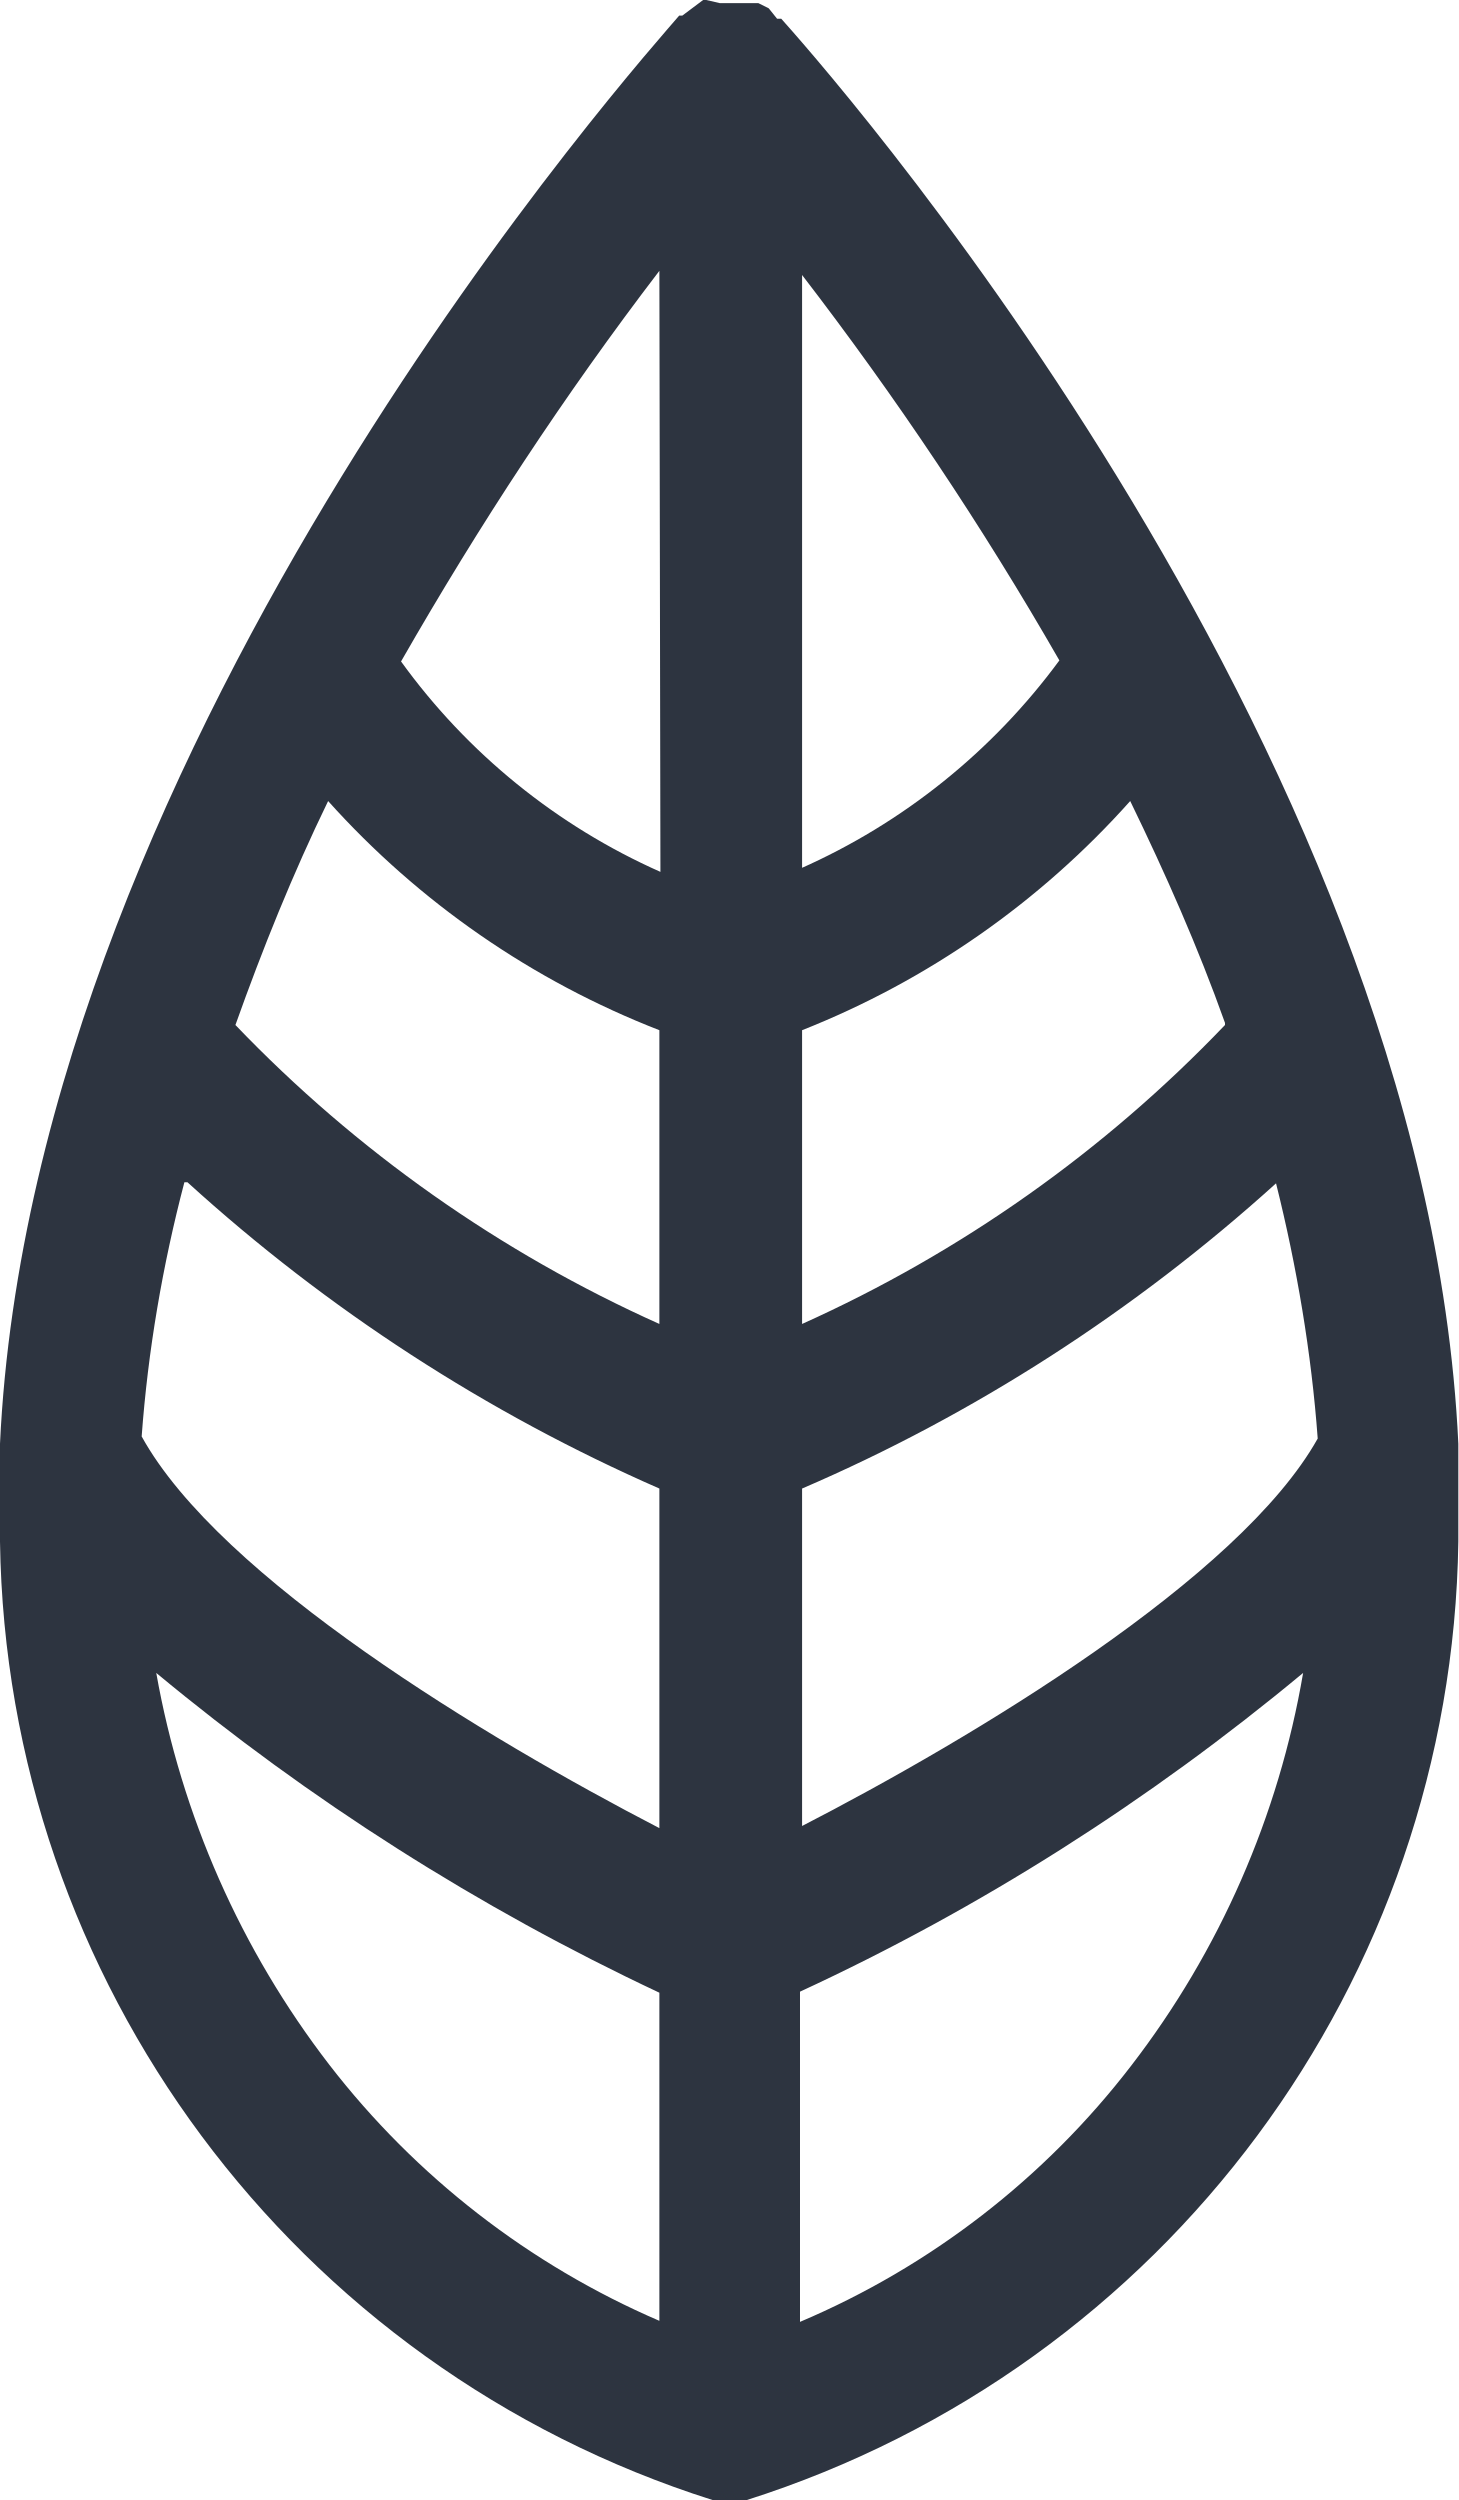
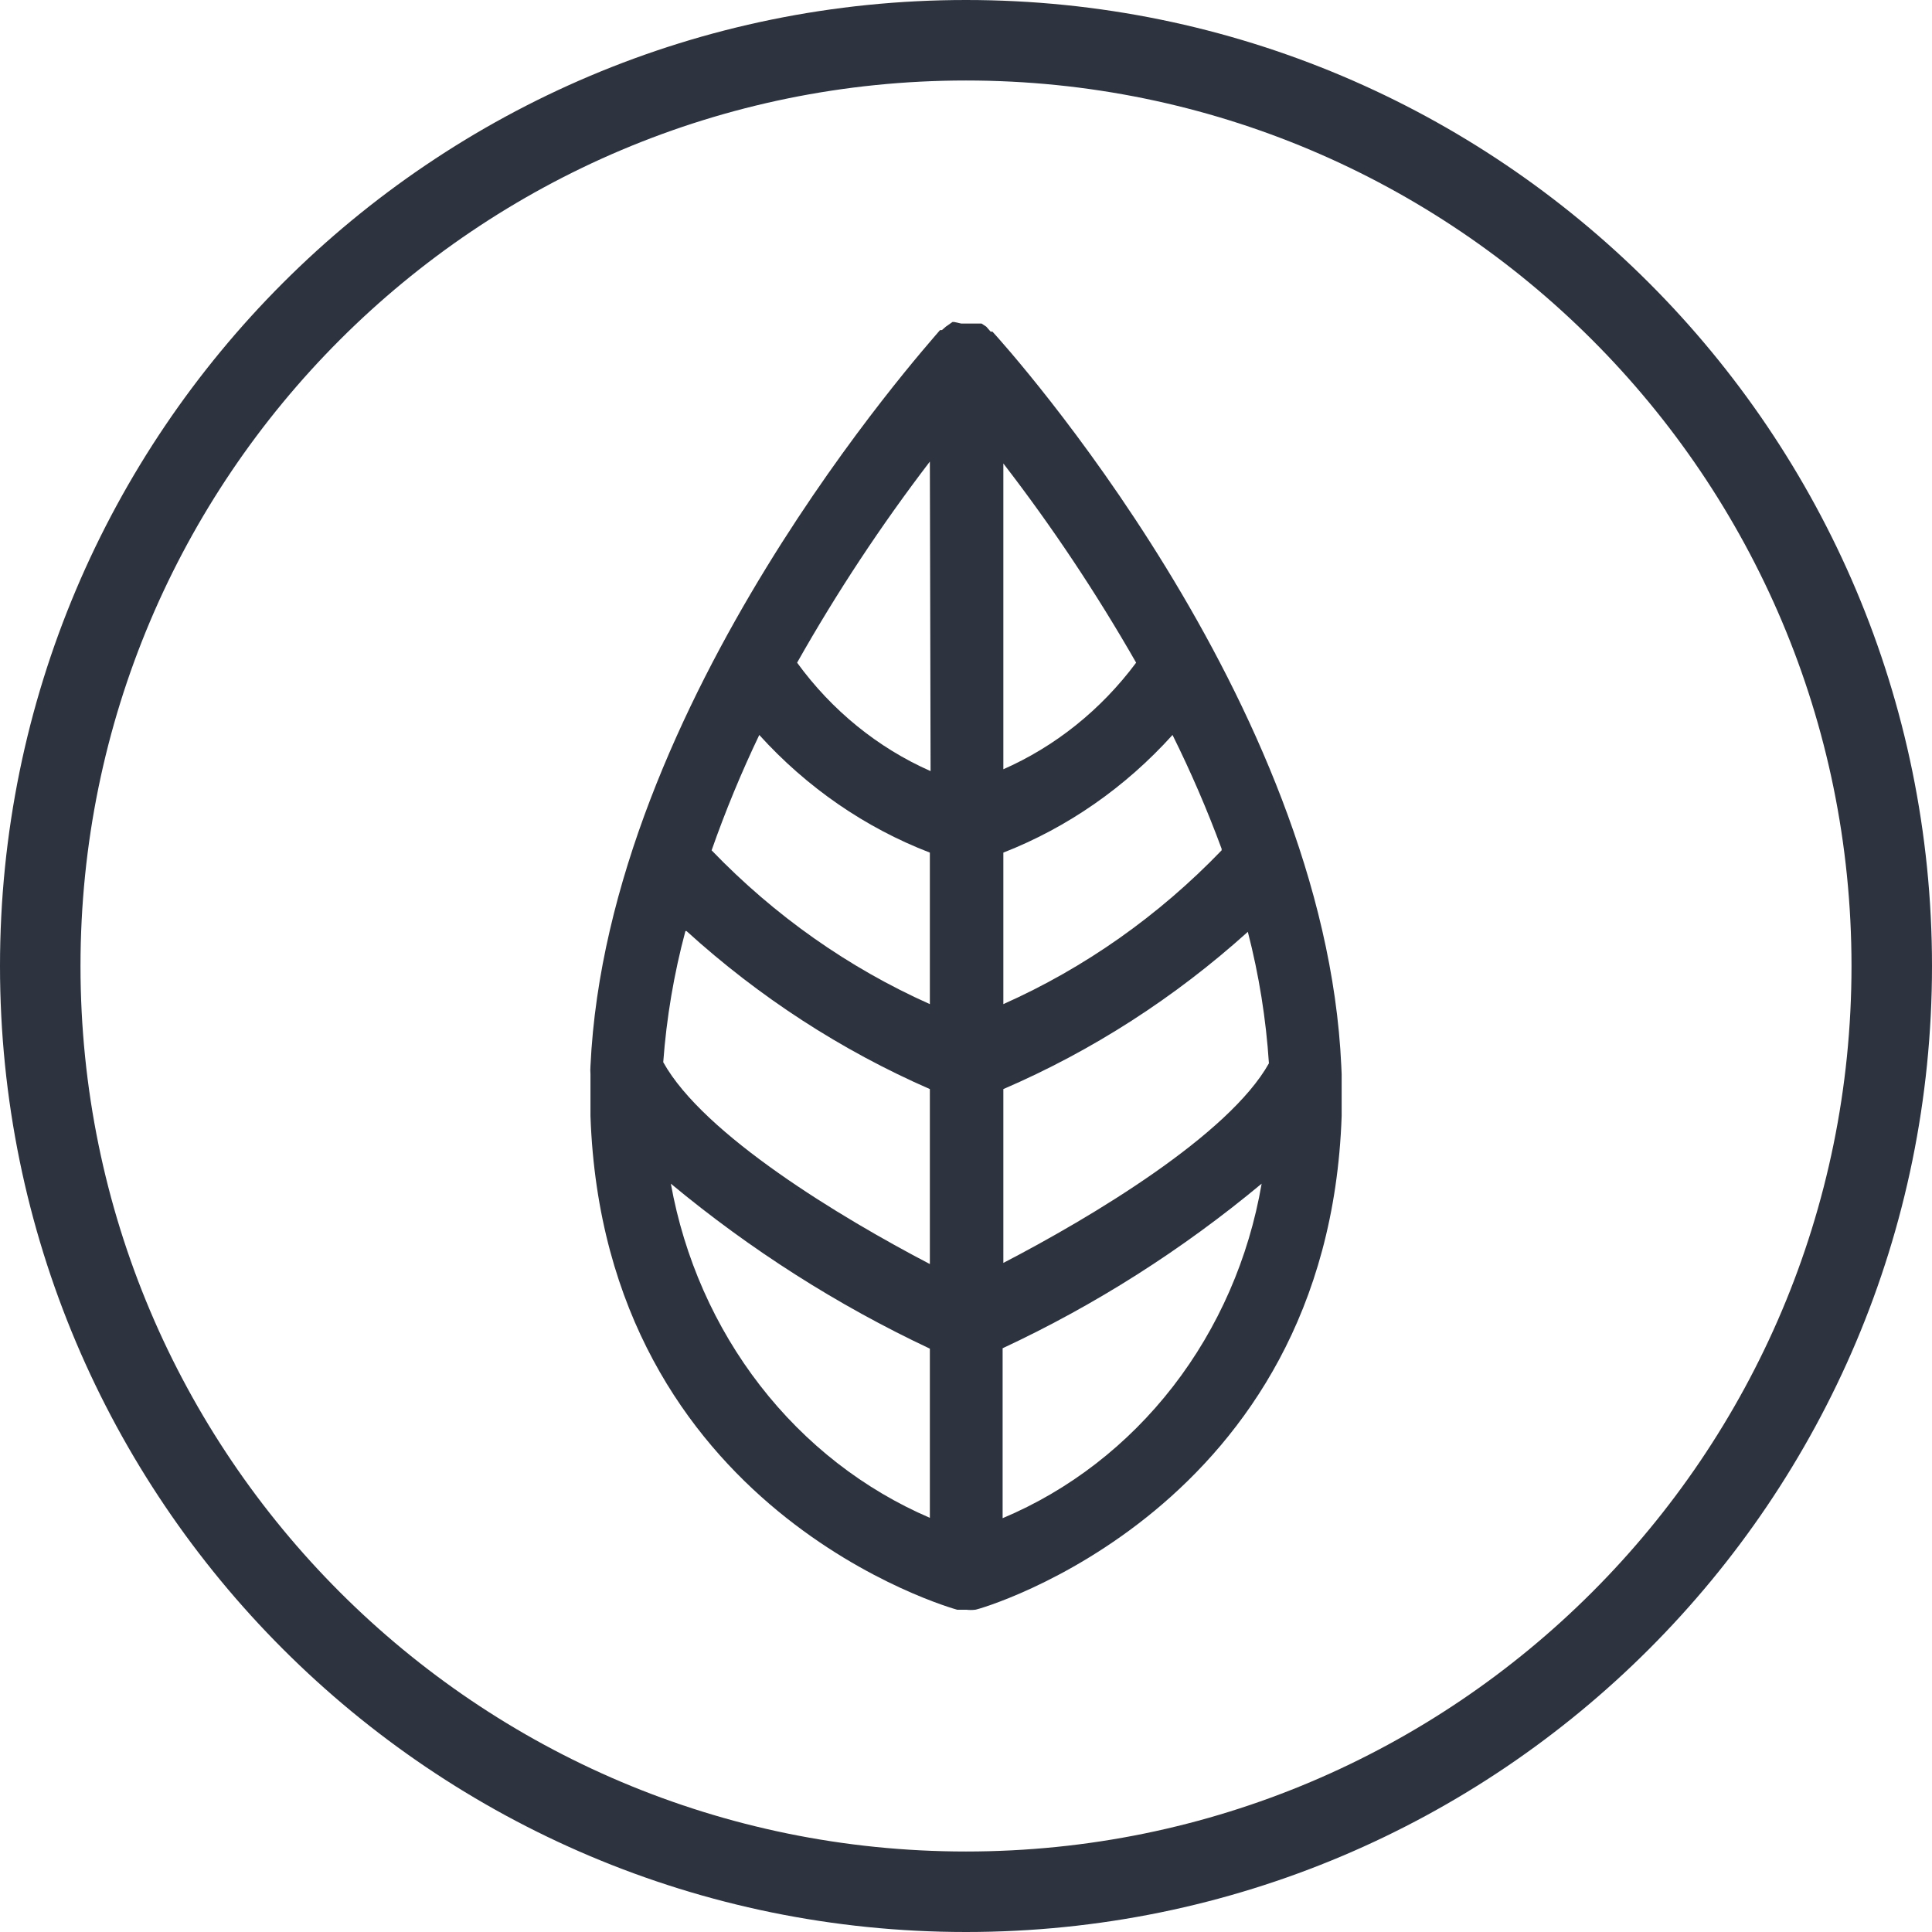
- <svg xmlns="http://www.w3.org/2000/svg" width="14" height="24" viewBox="0 0 14 24" fill="none">
-   <path d="M14 13.86C13.68 7.06 7.75.46 7.5.18h-.04l-.08-.1-.1-.05h-.37L6.78 0h-.03l-.12.09-.08.06h-.03C6.25.47.32 7.06 0 13.86V14.8A9.8 9.8 0 0 0 6.84 24h.33A9.8 9.8 0 0 0 14 14.8V13.86ZM1.8 11.35a16.67 16.67 0 0 0 4.53 2.94v3.26c-1.66-.86-4.22-2.4-4.97-3.76.06-.82.2-1.64.41-2.44h.02Zm1.35-3.66a8.33 8.33 0 0 0 3.18 2.2v2.82a13.01 13.01 0 0 1-4.07-2.87c.26-.73.55-1.45.89-2.15Zm8.61 2.15a12.98 12.98 0 0 1-4.06 2.87V9.89a8.33 8.33 0 0 0 3.15-2.2c.34.7.65 1.4.91 2.13v.02ZM7.7 8.37V2.64c.9 1.17 1.73 2.41 2.47 3.7a6.21 6.21 0 0 1-2.49 2l.02.03Zm0 9.2v-3.28c1.65-.71 3.19-1.7 4.55-2.93.2.8.34 1.63.4 2.45-.75 1.34-3.3 2.87-4.97 3.73l.02.03Zm-1.36-9.2a6.15 6.15 0 0 1-2.49-2.02C4.6 5.04 5.42 3.79 6.33 2.6l.01 5.77ZM1.5 16.06a22.62 22.62 0 0 0 4.83 3.07v3.15a8.01 8.01 0 0 1-3.17-2.46 8.64 8.64 0 0 1-1.66-3.76Zm6.18 6.23v-3.17c1.73-.8 3.35-1.83 4.83-3.06a8.53 8.53 0 0 1-1.65 3.77 7.9 7.9 0 0 1-3.18 2.46Z" fill="#2D3440" />
+ <svg xmlns="http://www.w3.org/2000/svg" width="48" height="48" viewBox="0 0 48 48" fill="none">
+   <circle cx="24" cy="24" r="23" stroke="#2D3440" stroke-width="2" />
+   <path d="M33.324 26.485C32.918 17.41 25.009 8.621 24.657 8.239C24.657 8.239 24.657 8.239 24.612 8.239L24.503 8.115L24.386 8.038H23.88L23.708 8H23.663L23.5 8.115L23.401 8.201C23.401 8.201 23.401 8.201 23.355 8.201C23.003 8.621 15.095 17.419 14.67 26.485C14.665 26.552 14.665 26.619 14.67 26.686C14.67 27.03 14.67 27.373 14.67 27.727C15.014 37.566 23.708 39.974 23.78 39.993H24.006C24.081 40.002 24.157 40.002 24.232 39.993C24.314 39.993 32.999 37.519 33.333 27.727C33.333 27.373 33.333 27.03 33.333 26.686C33.333 26.619 33.324 26.552 33.324 26.485ZM17.056 23.132C18.861 24.772 20.902 26.097 23.102 27.058V31.405C20.888 30.249 17.481 28.195 16.478 26.39C16.559 25.287 16.744 24.196 17.029 23.132H17.056ZM18.864 18.26C20.046 19.565 21.496 20.565 23.102 21.183V24.947C21.083 24.046 19.243 22.75 17.68 21.126C18.023 20.148 18.419 19.191 18.864 18.26ZM30.351 21.126C28.788 22.75 26.948 24.047 24.928 24.947V21.183C26.521 20.56 27.959 19.56 29.131 18.26C29.587 19.178 29.994 20.122 30.351 21.088V21.126ZM24.928 19.158V11.515C26.136 13.081 27.238 14.735 28.227 16.464C27.355 17.635 26.213 18.55 24.91 19.12L24.928 19.158ZM24.928 31.424V27.058C27.137 26.106 29.187 24.787 31.002 23.151C31.278 24.219 31.454 25.314 31.526 26.418C30.532 28.195 27.124 30.239 24.91 31.386L24.928 31.424ZM23.12 19.158C21.812 18.581 20.668 17.652 19.804 16.464C20.79 14.718 21.893 13.049 23.102 11.468L23.12 19.158ZM16.667 29.408C18.644 31.05 20.805 32.426 23.102 33.507V37.71C21.459 37.004 20.009 35.875 18.886 34.425C17.761 32.974 16.999 31.25 16.667 29.408ZM24.91 37.719V33.497C27.209 32.425 29.371 31.051 31.345 29.408C31.028 31.257 30.27 32.99 29.145 34.444C28.019 35.898 26.562 37.025 24.91 37.719Z" fill="#2D3440" />
</svg>
